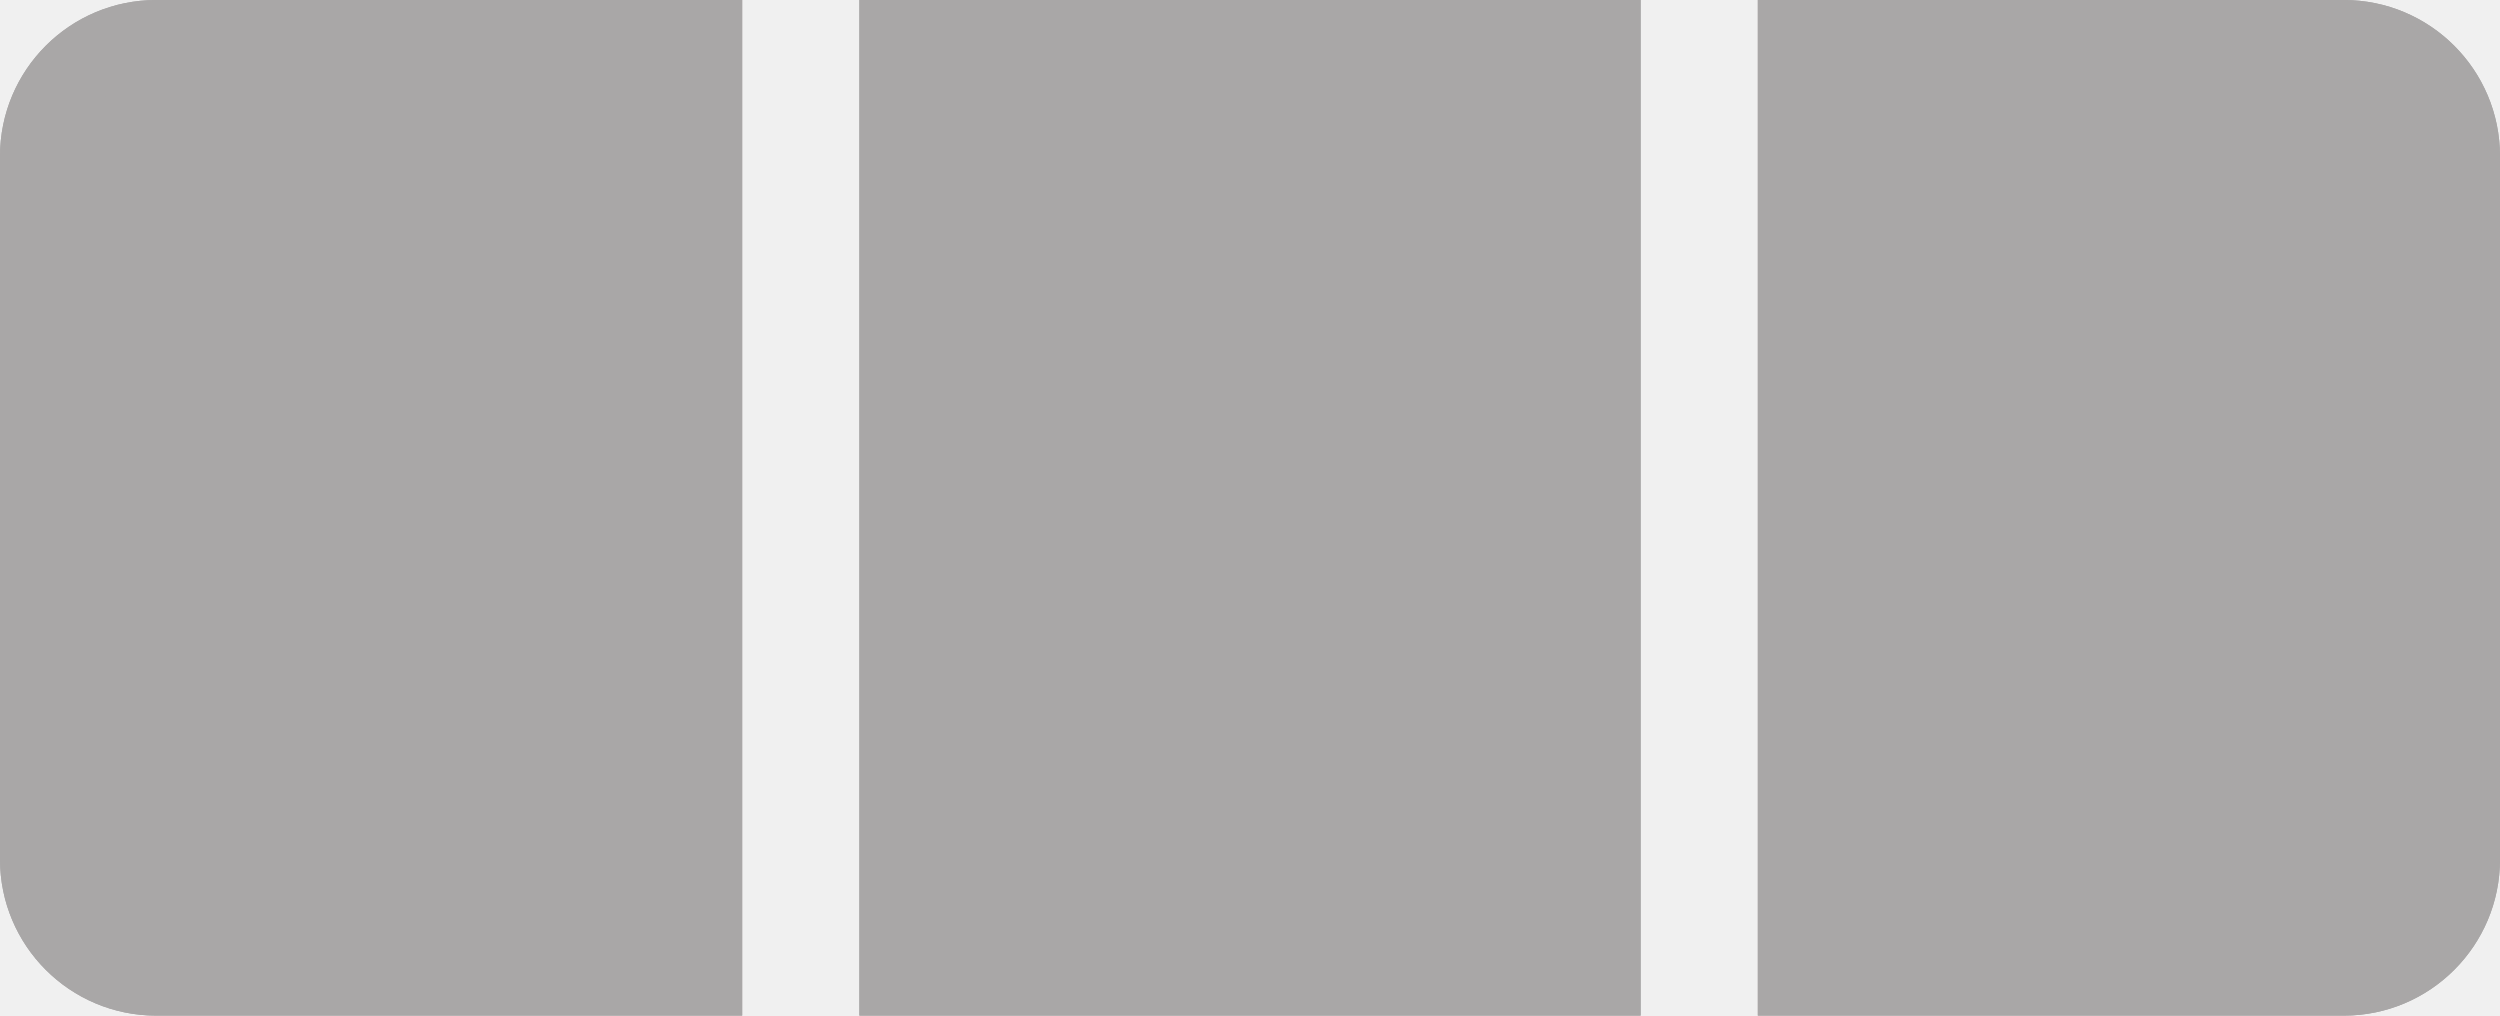
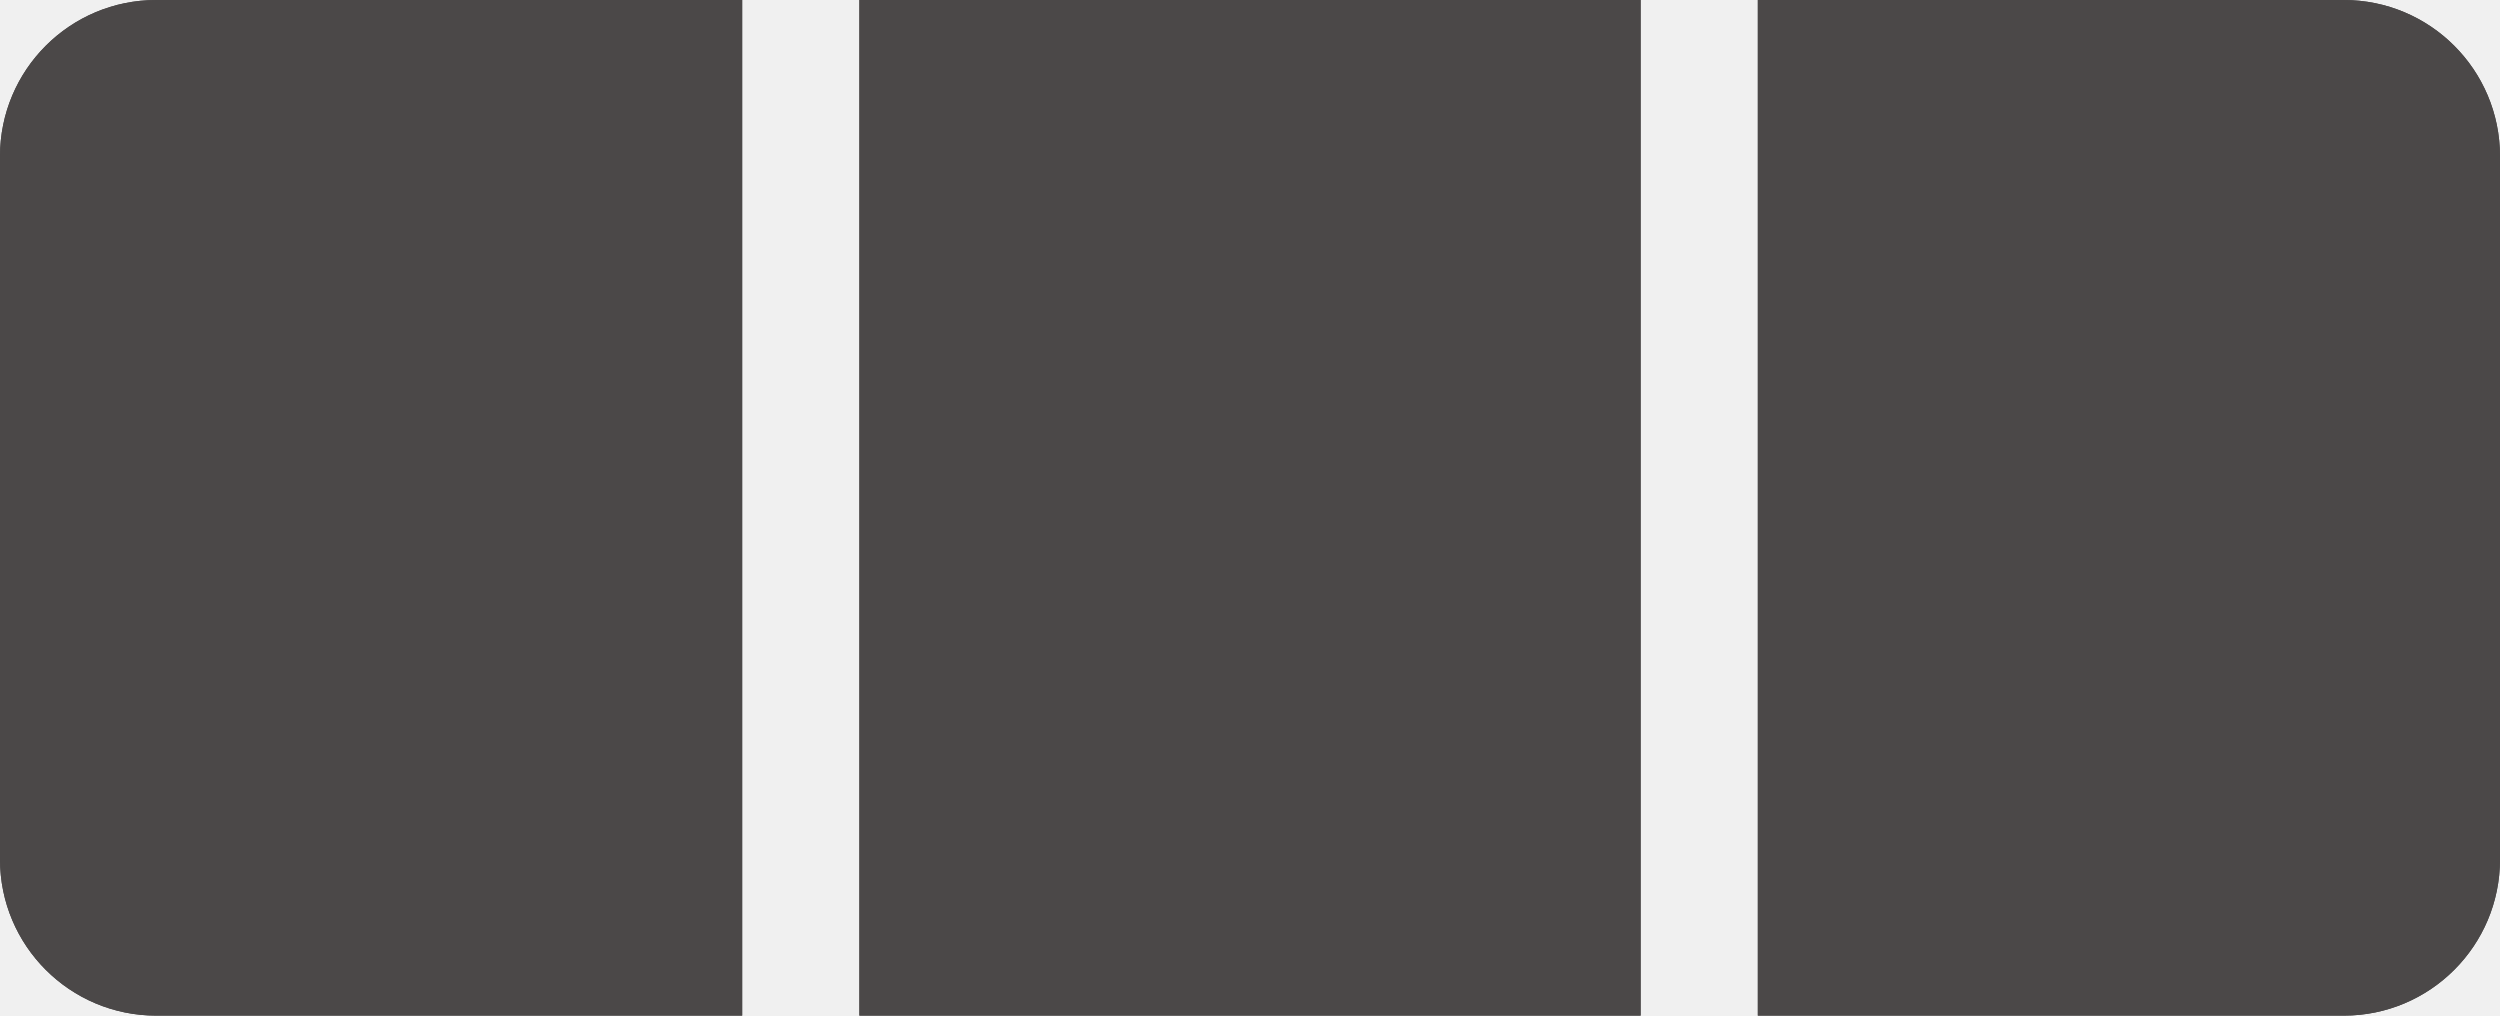
<svg xmlns="http://www.w3.org/2000/svg" width="32" height="13" viewBox="0 0 32 13" fill="none">
  <mask id="path-1-inside-1" fill="white">
    <path fill-rule="evenodd" clip-rule="evenodd" d="M0 2C0 0.895 0.895 0 2 0H9.5V13H2C0.895 13 0 12.105 0 11V2ZM11 13V0H21V13H11ZM22.5 13H30C31.105 13 32 12.105 32 11V2C32 0.895 31.105 0 30 0H22.5V13Z" />
  </mask>
-   <path fill-rule="evenodd" clip-rule="evenodd" d="M0 2C0 0.895 0.895 0 2 0H9.5V13H2C0.895 13 0 12.105 0 11V2ZM11 13V0H21V13H11ZM22.5 13H30C31.105 13 32 12.105 32 11V2C32 0.895 31.105 0 30 0H22.5V13Z" fill="#A9A7A7" />
-   <path d="M9.5 0H10.5V-1H9.5V0ZM9.5 13V14H10.5V13H9.5ZM11 0V-1H10V0H11ZM11 13H10V14H11V13ZM21 0H22V-1H21V0ZM21 13V14H22V13H21ZM22.5 13H21.5V14H22.5V13ZM22.5 0V-1H21.5V0H22.5ZM2 -1C0.343 -1 -1 0.343 -1 2H1C1 1.448 1.448 1 2 1V-1ZM9.5 -1H2V1H9.5V-1ZM10.5 13V0H8.5V13H10.5ZM2 14H9.5V12H2V14ZM-1 11C-1 12.657 0.343 14 2 14V12C1.448 12 1 11.552 1 11H-1ZM-1 2V11H1V2H-1ZM10 0V13H12V0H10ZM21 -1H11V1H21V-1ZM22 13V0H20V13H22ZM11 14H21V12H11V14ZM22.5 14H30V12H22.5V14ZM30 14C31.657 14 33 12.657 33 11H31C31 11.552 30.552 12 30 12V14ZM33 11V2H31V11H33ZM33 2C33 0.343 31.657 -1 30 -1V1C30.552 1 31 1.448 31 2H33ZM30 -1H22.5V1H30V-1ZM21.5 0V13H23.5V0H21.5Z" fill="#A9A7A7" mask="url(#path-1-inside-1)" />
+   <path fill-rule="evenodd" clip-rule="evenodd" d="M0 2C0 0.895 0.895 0 2 0H9.5V13H2C0.895 13 0 12.105 0 11V2ZM11 13V0H21V13H11ZM22.5 13H30C31.105 13 32 12.105 32 11V2C32 0.895 31.105 0 30 0H22.5V13Z" fill="#4b4848" />
+   <path d="M9.5 0H10.5V-1H9.5V0ZM9.5 13V14H10.5V13H9.5ZM11 0V-1H10V0H11ZM11 13H10V14H11V13ZM21 0H22V-1H21V0ZM21 13V14H22V13H21ZM22.5 13H21.5V14H22.5V13ZM22.5 0V-1H21.5V0H22.5ZM2 -1C0.343 -1 -1 0.343 -1 2H1C1 1.448 1.448 1 2 1V-1ZM9.5 -1H2V1H9.5V-1ZM10.5 13V0H8.5V13H10.5ZM2 14H9.5V12H2V14ZM-1 11C-1 12.657 0.343 14 2 14V12C1.448 12 1 11.552 1 11H-1ZM-1 2V11H1V2H-1ZM10 0V13H12V0H10ZM21 -1H11V1H21V-1ZM22 13V0H20V13H22ZM11 14H21V12H11V14ZM22.5 14H30V12H22.5V14ZM30 14C31.657 14 33 12.657 33 11H31C31 11.552 30.552 12 30 12V14ZM33 11V2H31V11H33ZM33 2C33 0.343 31.657 -1 30 -1V1C30.552 1 31 1.448 31 2H33ZM30 -1H22.5V1H30V-1ZM21.5 0V13H23.5V0H21.5Z" fill="#4b4848" mask="url(#path-1-inside-1)" />
</svg>
